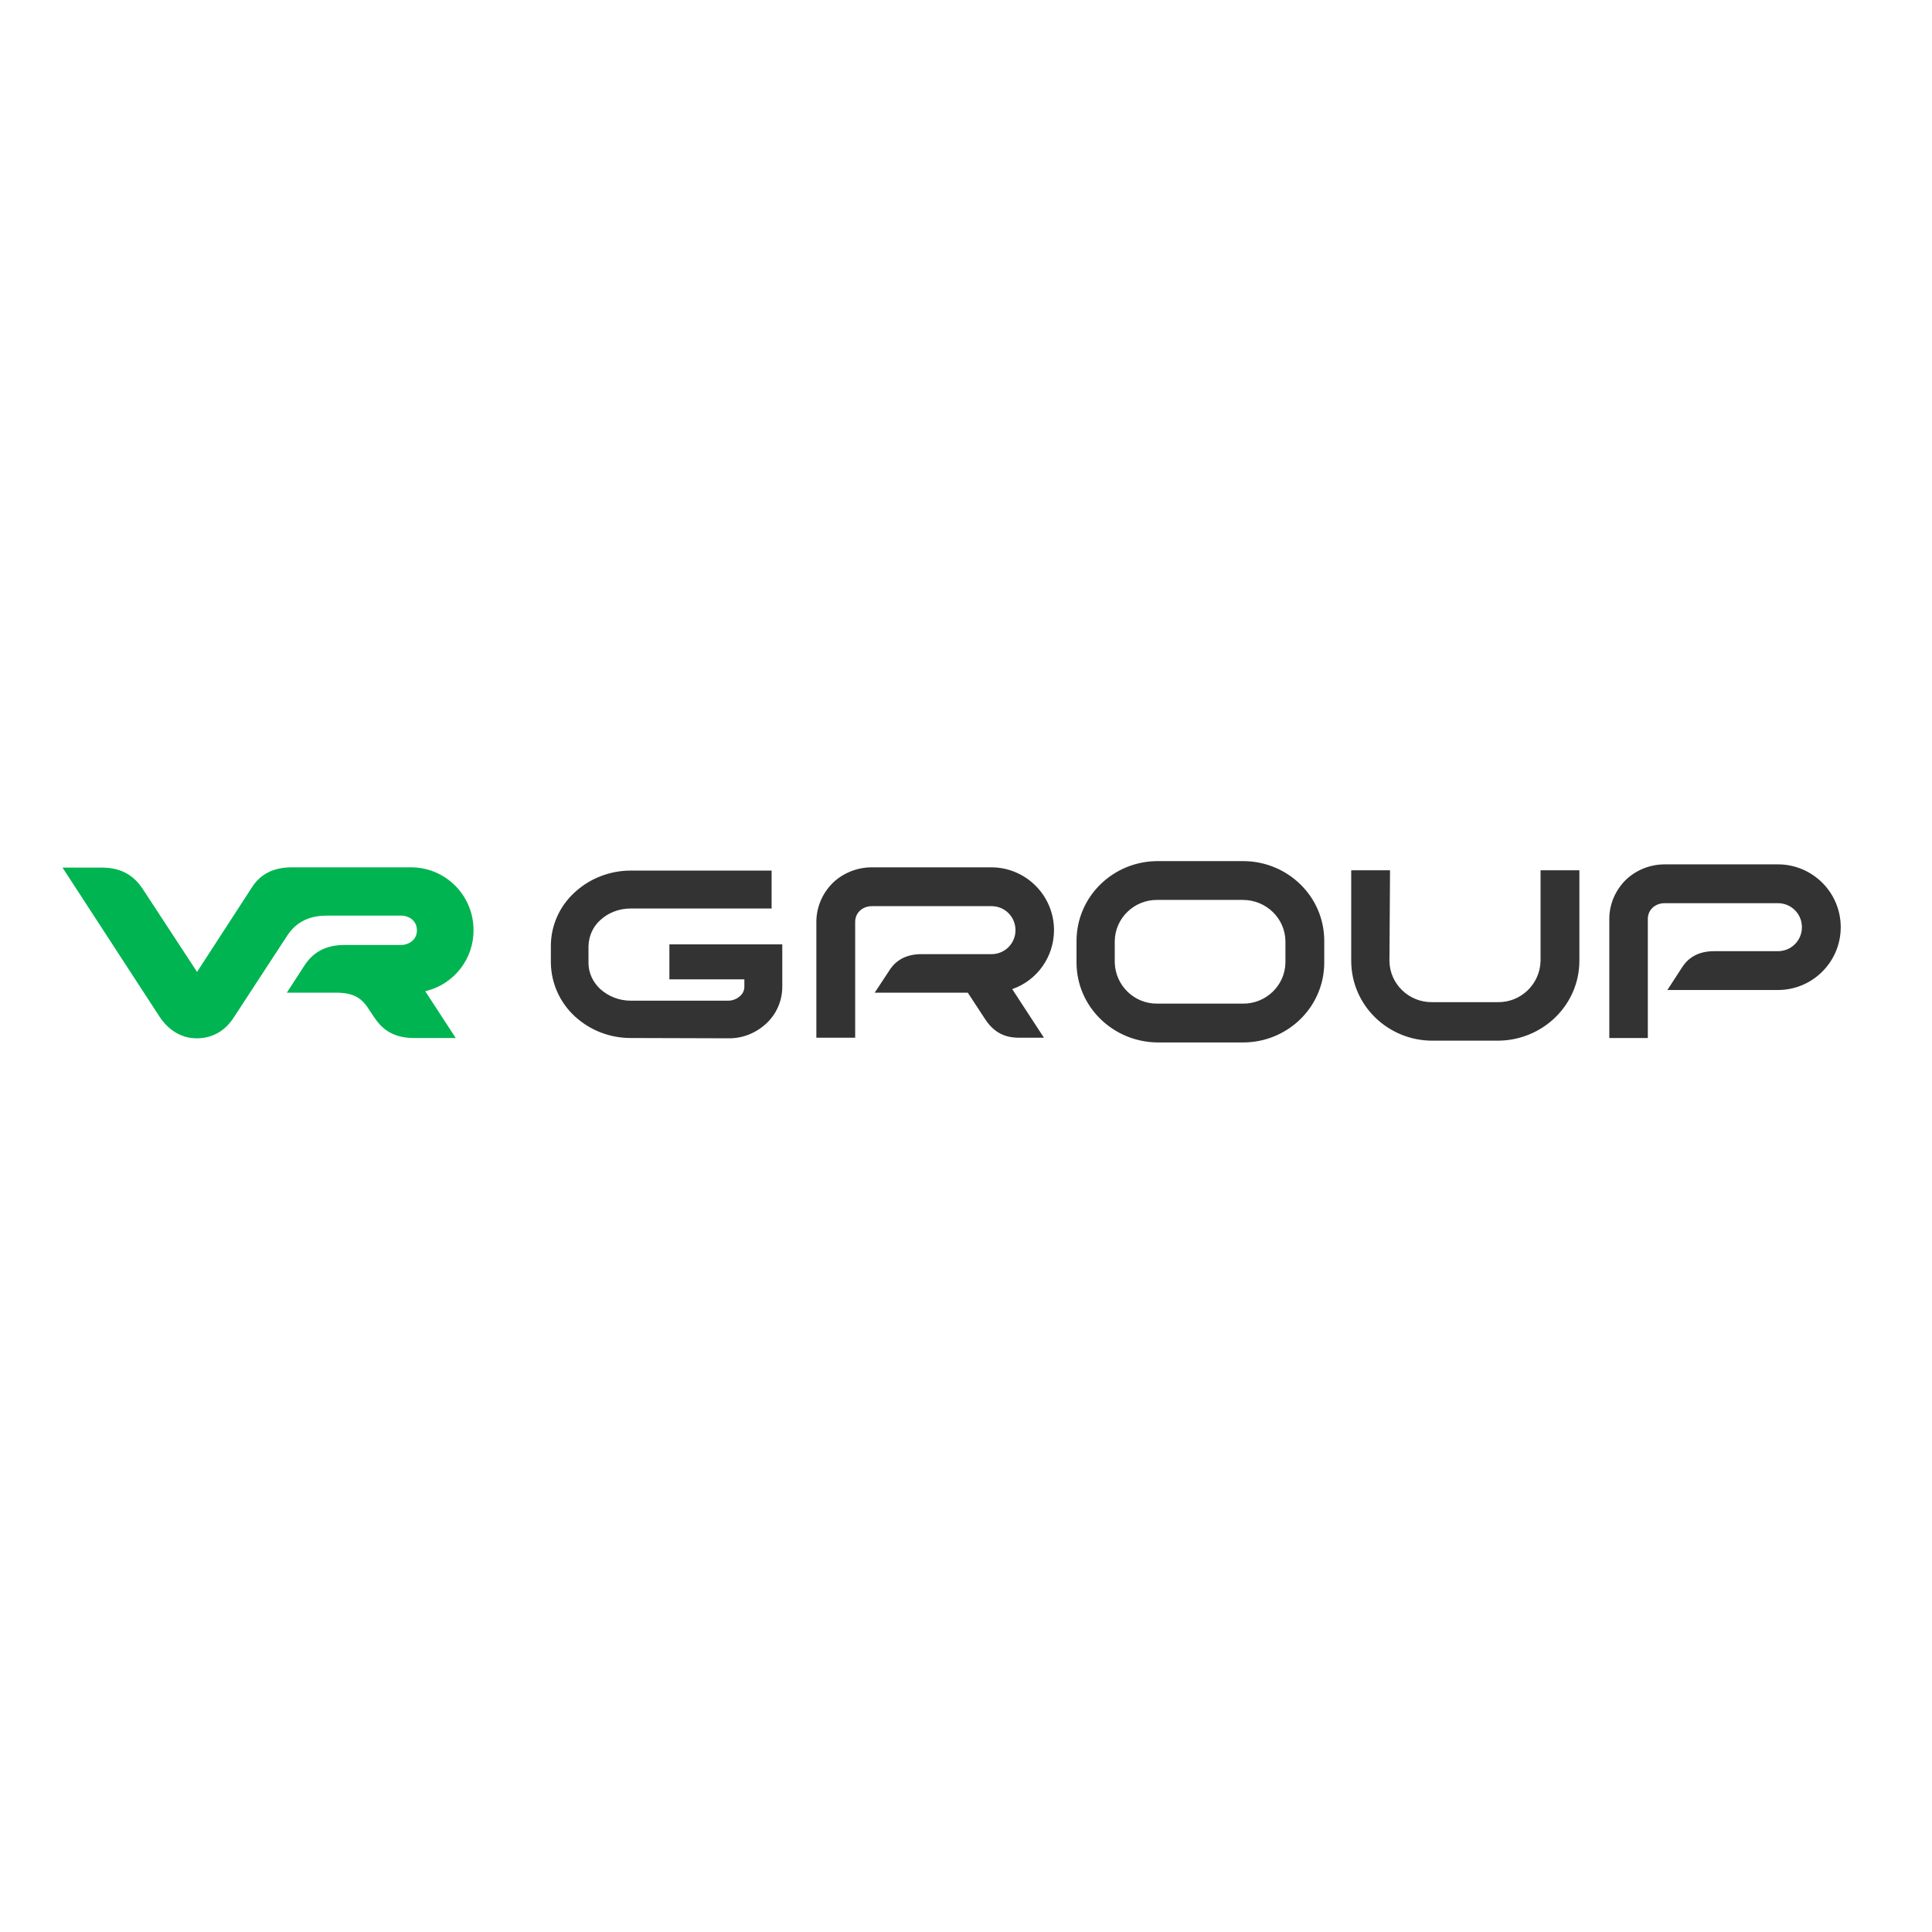
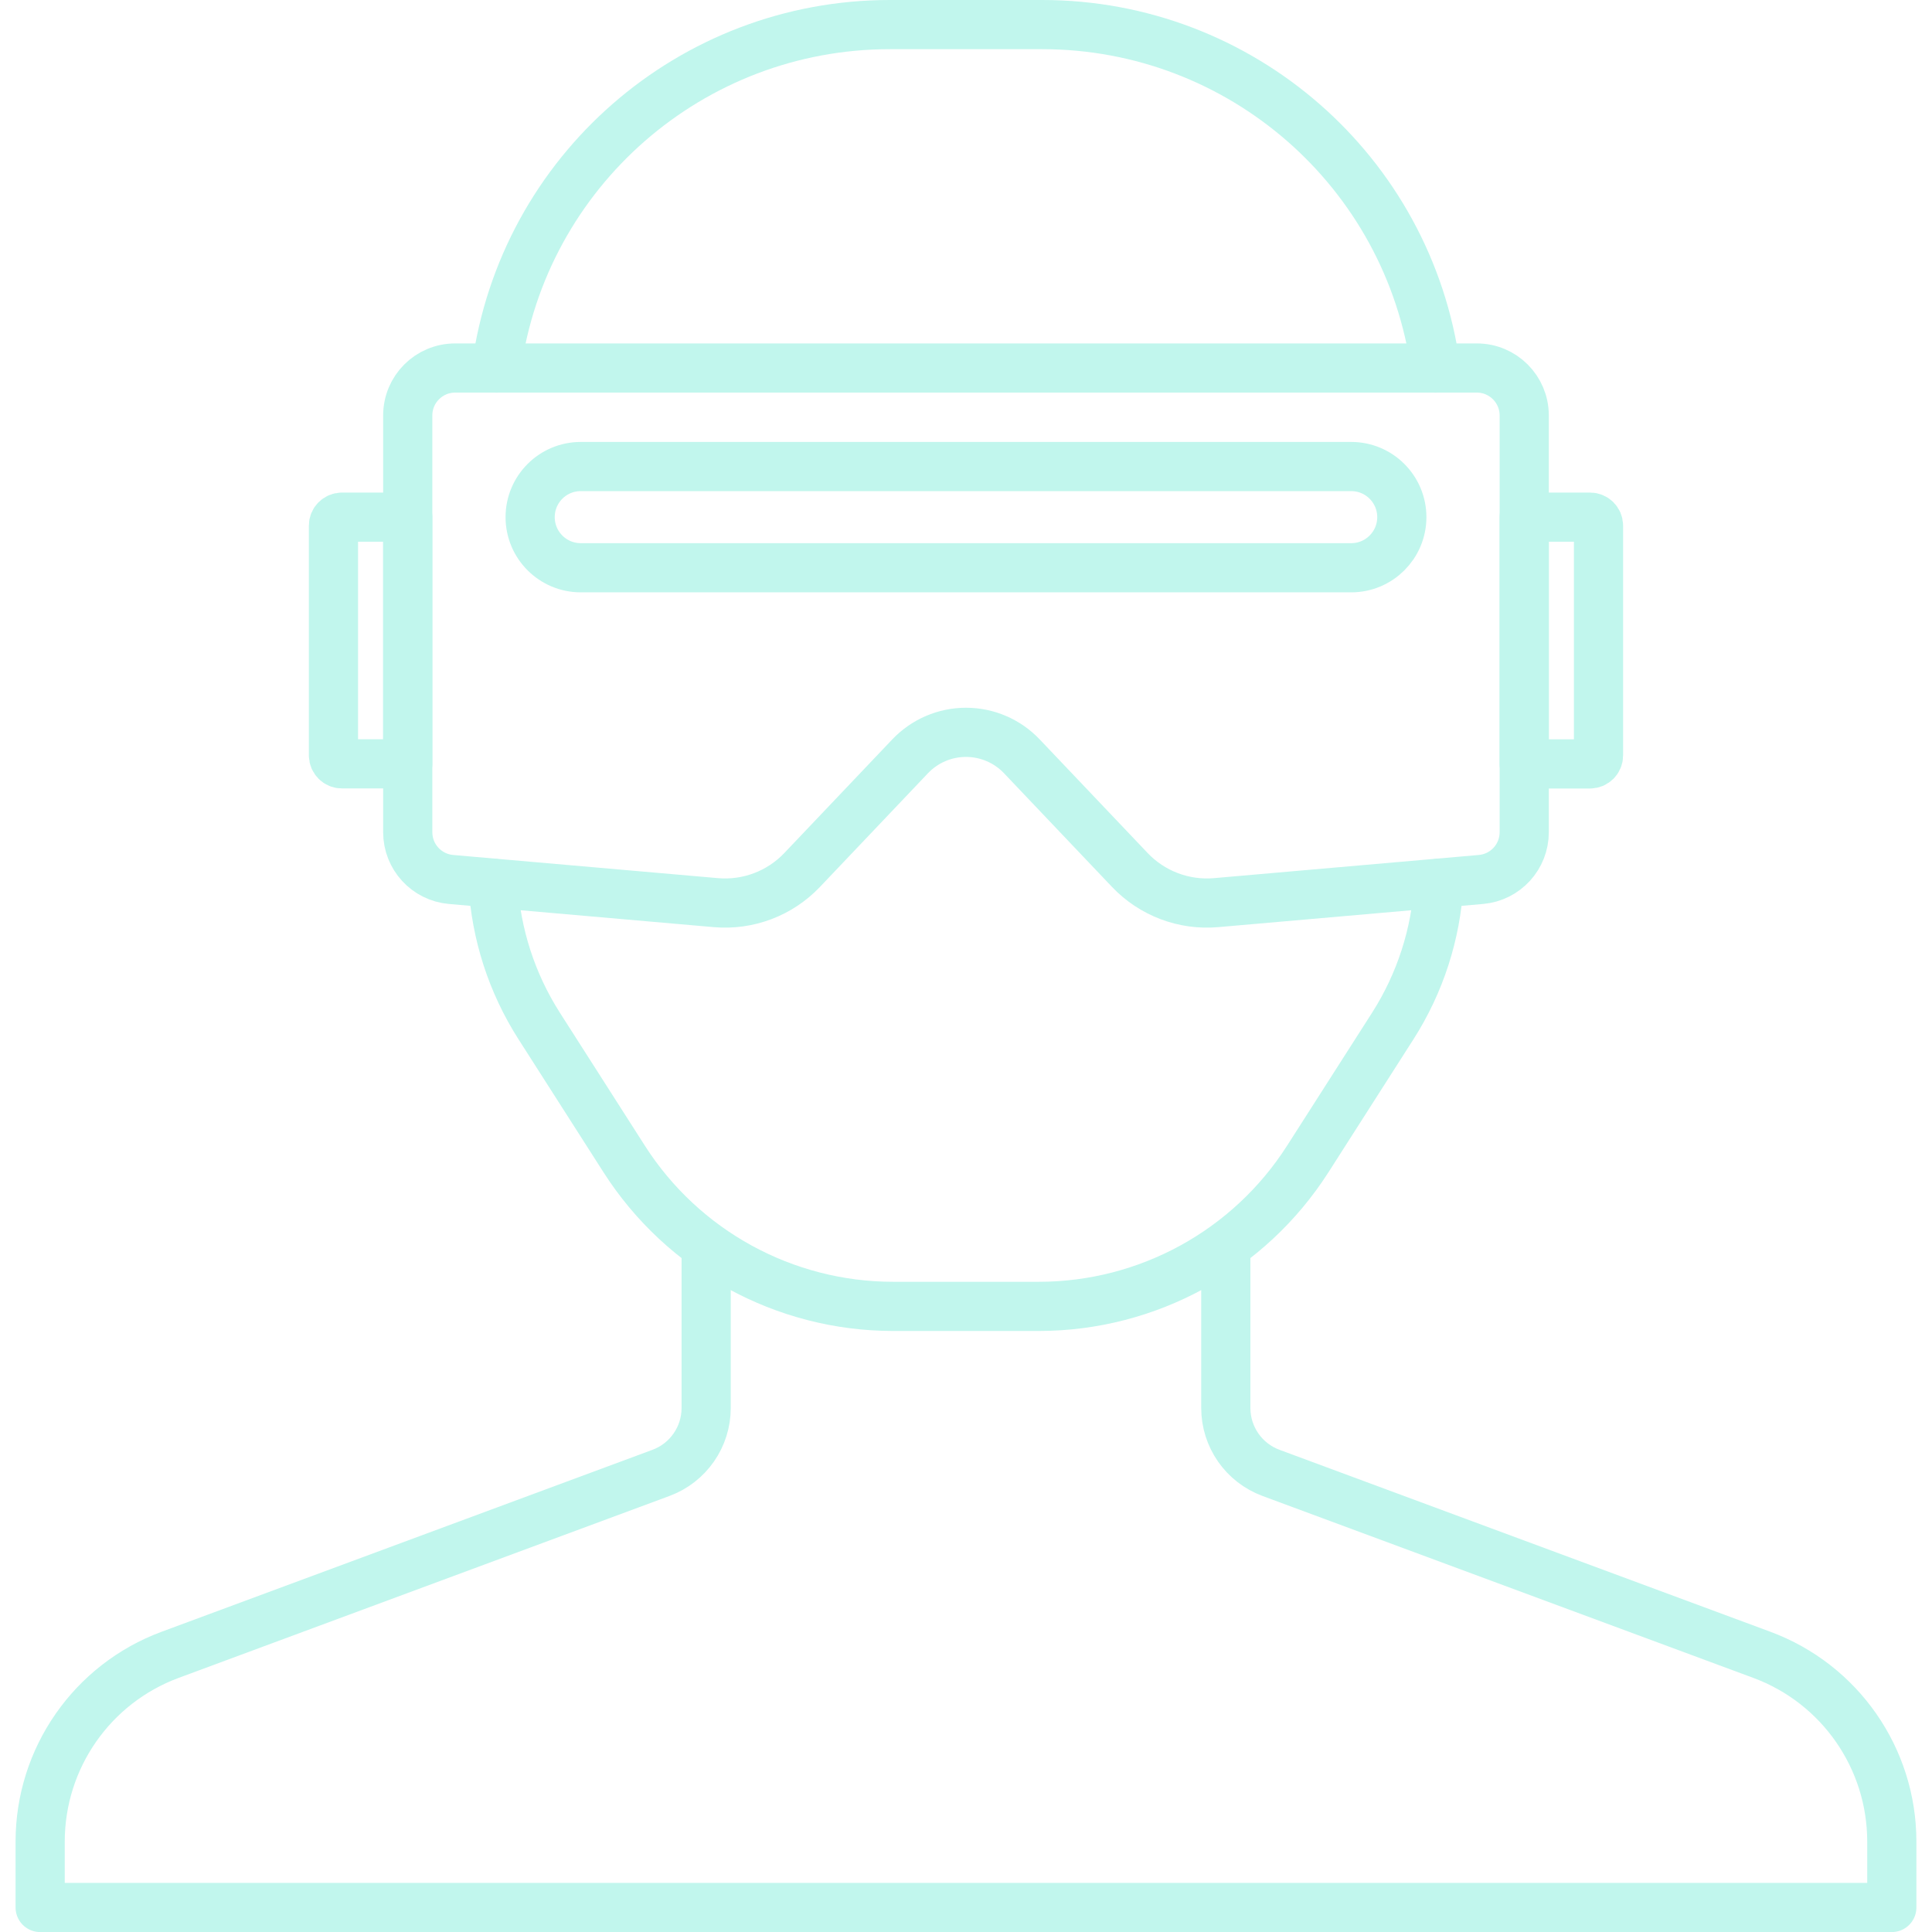
- <svg xmlns="http://www.w3.org/2000/svg" version="1.1" id="layer" x="0px" y="0px" viewBox="0 0 652 652" style="enable-background:new 0 0 652 652;" xml:space="preserve">
-   <style type="text/css">
- 	.st0{fill:#00B451;}
- 	.st1{fill:#333333;}
- </style>
-   <path class="st0" d="M139.7,350.3c-7.8,0-11.2-3.7-13.5-7.1l-1.4-2.1c-2.3-3.7-4.7-6.1-11.3-6.1H96.8l5.9-9.1c1.7-2.6,5.2-7,13.5-7  h19.4c1.7,0,5.1-1.3,5.1-4.9c0-3.8-3.4-5-5.1-5h-25.4c-8.8,0-12.1,5-13.5,7.1l-17.7,27.1c-2.9,4.6-7.2,7.2-12.6,7.2  s-9.6-2.9-12.5-7.2l-32.8-50.4h13.4c6.7,0,10.8,2.9,13.6,7.1L66.5,328l18.3-28.2c2.2-3.6,6.1-7.1,13.6-7.1h40.1  c11.7-0.1,21.2,9.3,21.3,21c0,0,0,0.1,0,0.1c0.1,9.6-6.3,18-15.5,20.5l-0.8,0.2l10.3,15.8L139.7,350.3z" />
-   <path class="st1" d="M468.9,324.3c0.1,7.8,6.6,14,14.4,13.9h22.2c7.8,0.1,14.2-6.1,14.4-13.9v-30.6h13.1v30.5  c0,15-12.4,26.9-27.4,27h-22.2c-15,0-27.4-11.9-27.4-27v-30.5h13.1L468.9,324.3L468.9,324.3z M355.7,313.9  c0-11.7-9.5-21.2-21.2-21.2h-40.3c-4.9,0-9.7,1.9-13.2,5.3c-3.5,3.5-5.5,8.2-5.5,13.1v39.1h13.1v-39.1c0-3,2.4-5.3,5.7-5.3h40.3  c4.5,0,8.1,3.6,8.1,8.1s-3.6,8.1-8.1,8.1h-23.7c-6.7,0-9.6,3.6-10.9,5.7l-4.8,7.3h31.4l5.9,9c3.7,5.7,8.4,6.1,10.9,6.2h8.9  l-10.7-16.4C350,330.9,355.7,322.9,355.7,313.9 M561.8,291.7c-4.9,0-9.7,1.9-13.2,5.3c-3.5,3.5-5.5,8.2-5.5,13.1v40.2h13v-40.2  c0-3,2.4-5.3,5.7-5.3H600c4.5,0,8.1,3.6,8.1,8.1c0,4.5-3.6,8.1-8.1,8.1h-21.6c-6.7,0-9.6,3.6-10.9,5.7l-4.8,7.4H600  c11.7,0,21.2-9.5,21.2-21.2c0-11.7-9.5-21.2-21.2-21.2L561.8,291.7z M433.8,324.8c-0.1,7.8-6.6,14-14.4,13.9h-28.8  c-7.8,0.1-14.2-6.1-14.4-13.9v-7.2c0.1-7.8,6.6-14,14.4-13.9h28.8c8,0,14.3,6.3,14.4,13.9V324.8z M446.9,317.7v-0.2  c0-15-12.4-26.9-27.4-26.9h-28.8c-15,0-27.4,11.9-27.4,27v7.2c0,15,12.4,26.9,27.4,27h28.8c15,0,27.4-11.9,27.4-27v-0.2L446.9,317.7  z M212.8,350.3c-7,0-13.7-2.6-18.8-7.3c-5.1-4.7-8-11.2-8.1-18.1v-5.7c0-6.9,3-13.5,8.1-18.1c5.1-4.7,11.9-7.3,18.8-7.3h47.6v12.8  h-47.6c-3.7,0-7.4,1.3-10.2,3.9c-2.5,2.2-3.9,5.4-4,8.8v5.7c0,3.3,1.5,6.5,4,8.8c2.8,2.5,6.4,3.9,10.2,3.9h33c1.5,0,2.9-0.6,4-1.6  c0.9-0.8,1.4-1.9,1.4-3.1v-2.5h-25.3v-11.8H264v14.3c0,4.8-2,9.3-5.5,12.5c-3.5,3.2-8,5-12.8,4.9L212.8,350.3L212.8,350.3z" />
+ <svg xmlns="http://www.w3.org/2000/svg" width="800px" height="800px" viewBox="-0.95 0 117.858 117.858" fill="#C1F6ED" stroke="#C1F6ED" transform="matrix(1, 0, 0, 1, 0, 0)">
+   <g id="SVGRepo_bgCarrier" stroke-width="0" />
+   <g id="SVGRepo_tracerCarrier" stroke-linecap="round" stroke-linejoin="round" stroke="#CCCCCC" stroke-width="1.65" />
+   <g id="SVGRepo_iconCarrier">
+     <g transform="translate(-33.522 -376.821)">
+       <path d="M62.649,430.7a18.075,18.075,0,0,0,2.809,8.7l5.192,8.124a19.482,19.482,0,0,0,16.415,8.991h8.869a19.481,19.481,0,0,0,16.415-8.991l5.193-8.124a18.084,18.084,0,0,0,2.808-8.7" fill="none" stroke="#C1F6ED" stroke-linecap="round" stroke-linejoin="round" stroke-width="3" />
+       <path d="M62.85,399.275a24.227,24.227,0,0,1,24.018-20.954h9.273a24.226,24.226,0,0,1,24.009,20.954" fill="none" stroke="#C1F6ED" stroke-linecap="round" stroke-linejoin="round" stroke-width="3" />
+       <path d="M57.446,402.162v25.429a2.891,2.891,0,0,0,2.639,2.88l16.157,1.414a6.482,6.482,0,0,0,5.263-1.993l6.588-6.934a4.7,4.7,0,0,1,6.814,0l6.588,6.934a6.48,6.48,0,0,0,5.263,1.993l16.157-1.414a2.891,2.891,0,0,0,2.639-2.88V402.162a2.892,2.892,0,0,0-2.891-2.891H60.337A2.891,2.891,0,0,0,57.446,402.162Z" fill="none" stroke="#C1F6ED" stroke-linecap="round" stroke-linejoin="round" stroke-width="3" />
+       <path d="M115,405.281H68a3.087,3.087,0,1,0,0,6.175H115a3.087,3.087,0,1,0,0-6.175Z" fill="none" stroke="#C1F6ED" stroke-linecap="round" stroke-linejoin="round" stroke-width="3" />
+       <path d="M53.432,408.369a.518.518,0,0,0-.518.518V422.9a.518.518,0,0,0,.518.518h4.014V408.369Z" fill="none" stroke="#C1F6ED" stroke-linecap="round" stroke-linejoin="round" stroke-width="3" />
+       <path d="M129.568,423.422a.518.518,0,0,0,.518-.518V408.887a.518.518,0,0,0-.518-.518h-4.014v15.053Z" fill="none" stroke="#C1F6ED" stroke-linecap="round" stroke-linejoin="round" stroke-width="3" />
+       <path d="M75.65,452.923v9.79a4.222,4.222,0,0,1-2.755,3.958l-29.946,11.1a12.148,12.148,0,0,0-7.927,11.391v4.021H147.978v-4.021a12.148,12.148,0,0,0-7.927-11.391l-29.946-11.1a4.222,4.222,0,0,1-2.755-3.958v-9.79" fill="none" stroke="#C1F6ED" stroke-linecap="round" stroke-linejoin="round" stroke-width="3" />
+     </g>
+   </g>
</svg>
